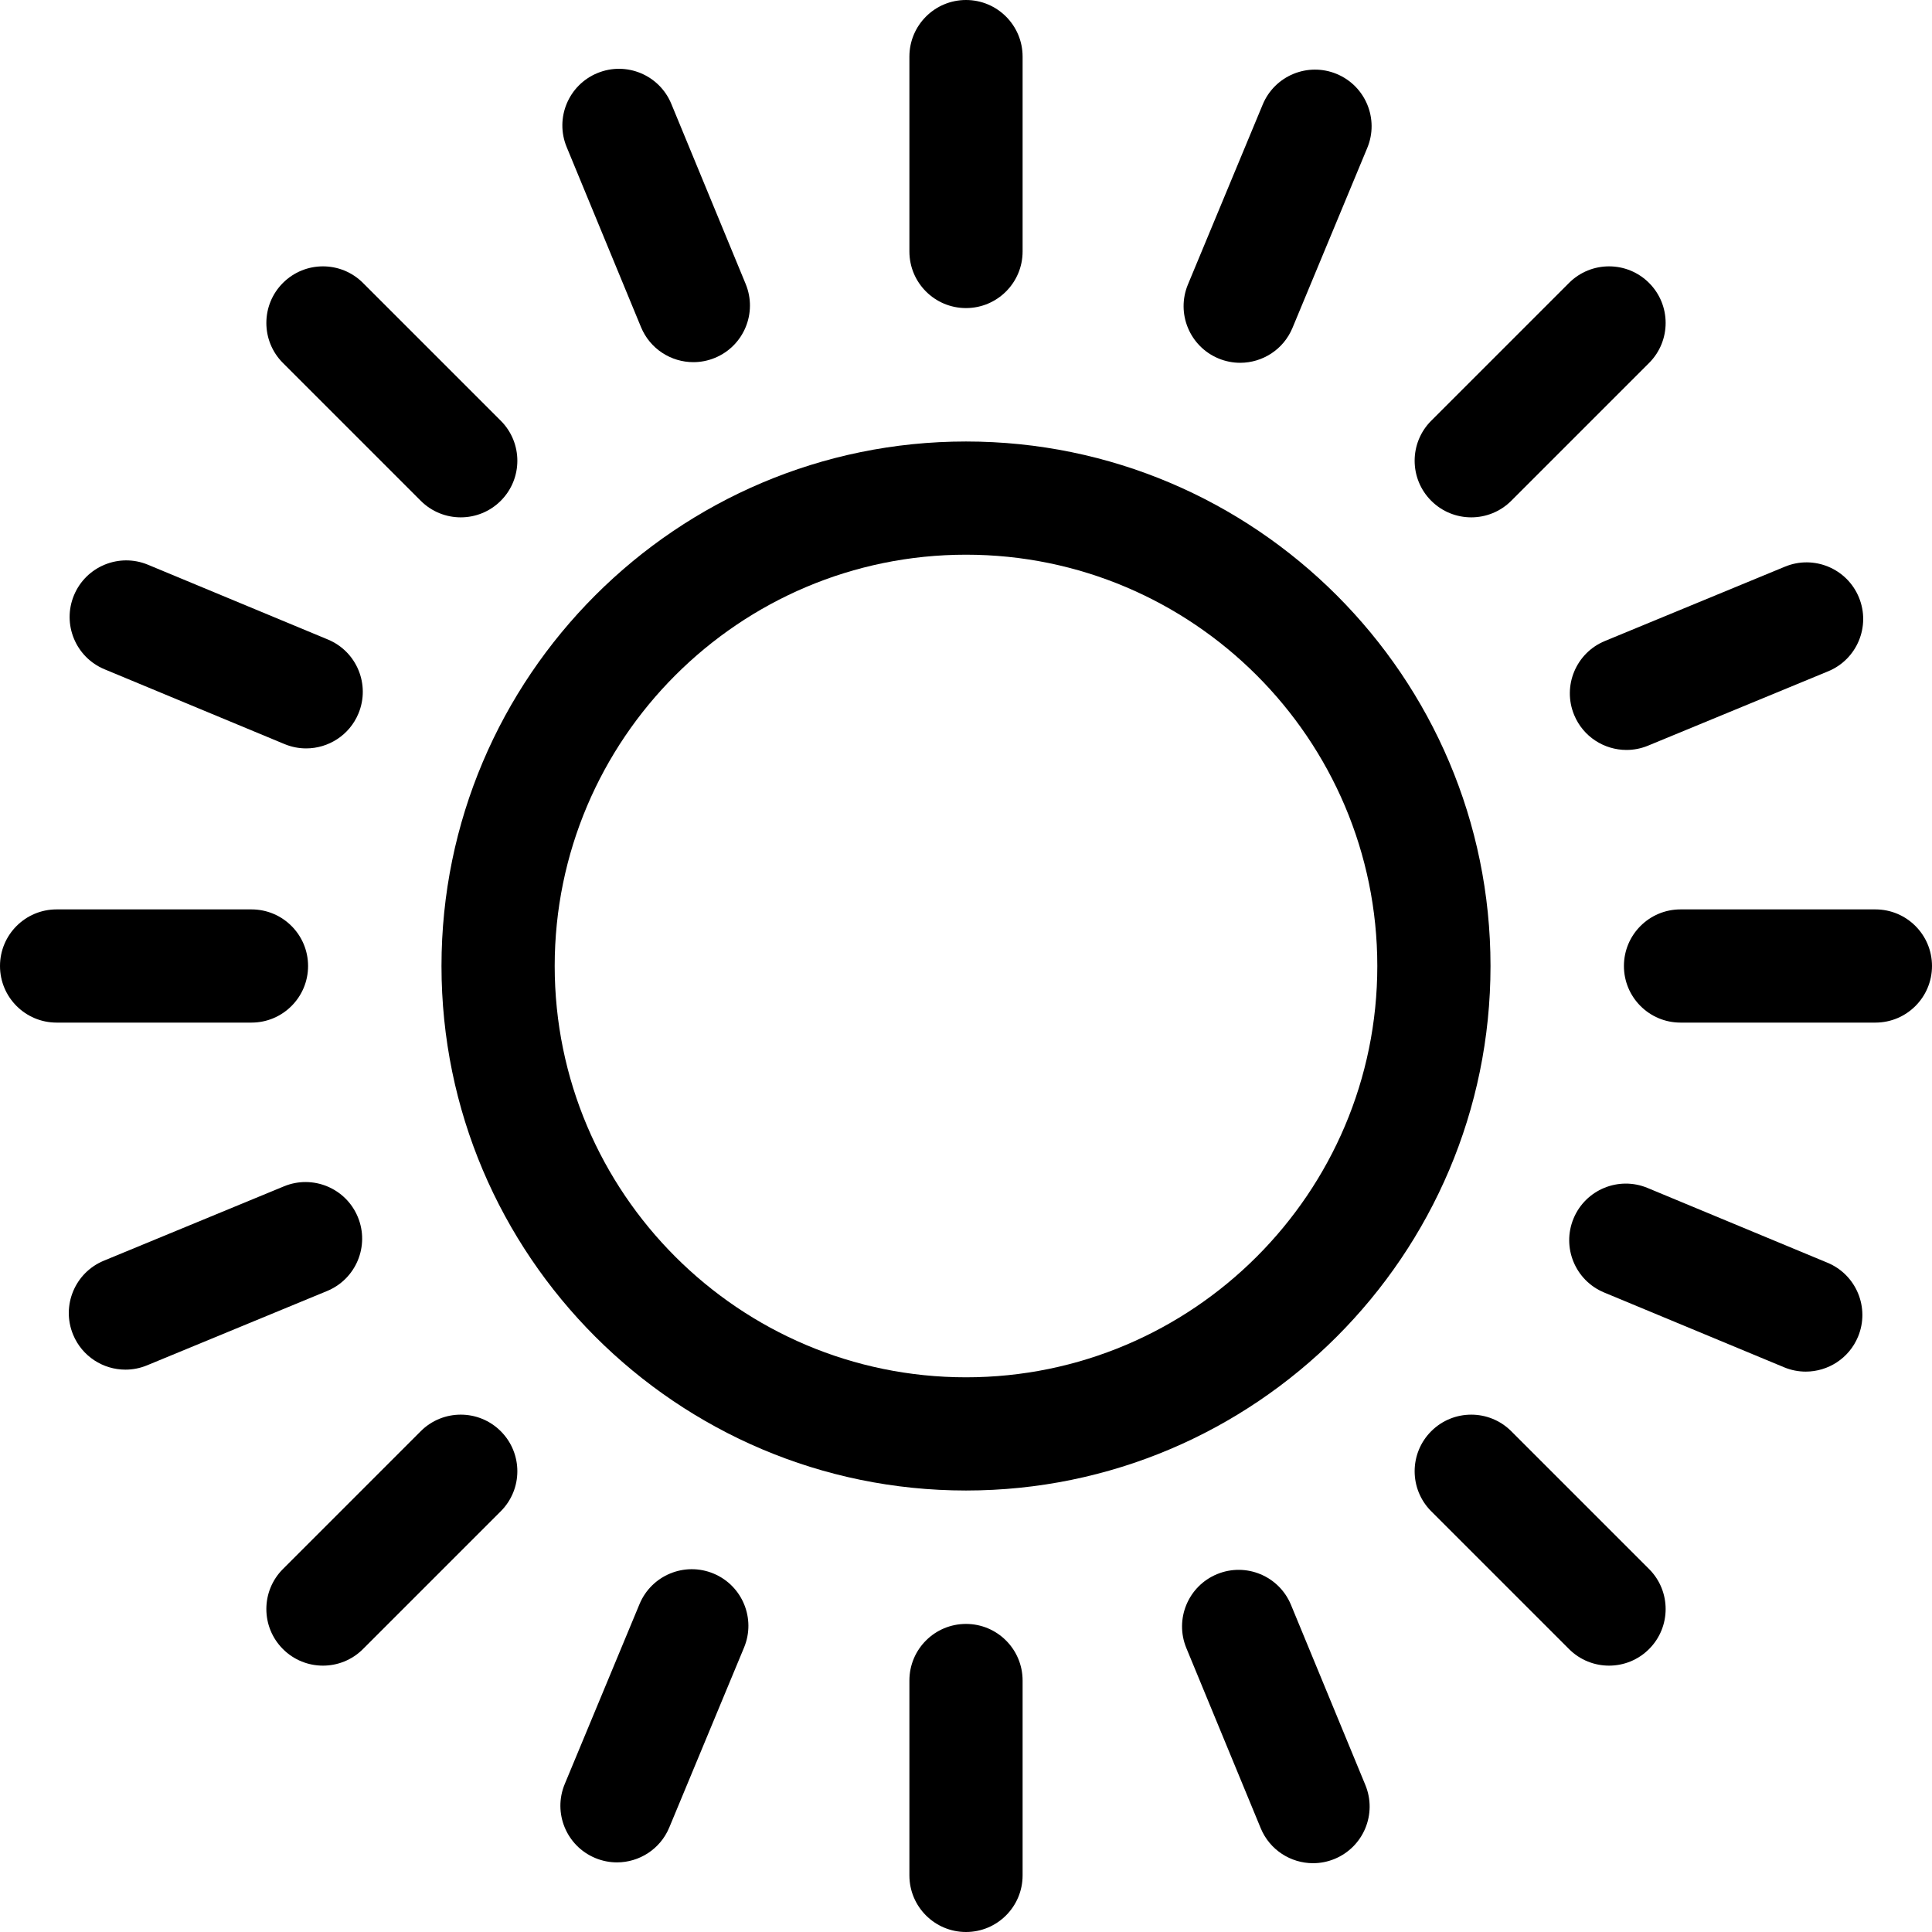
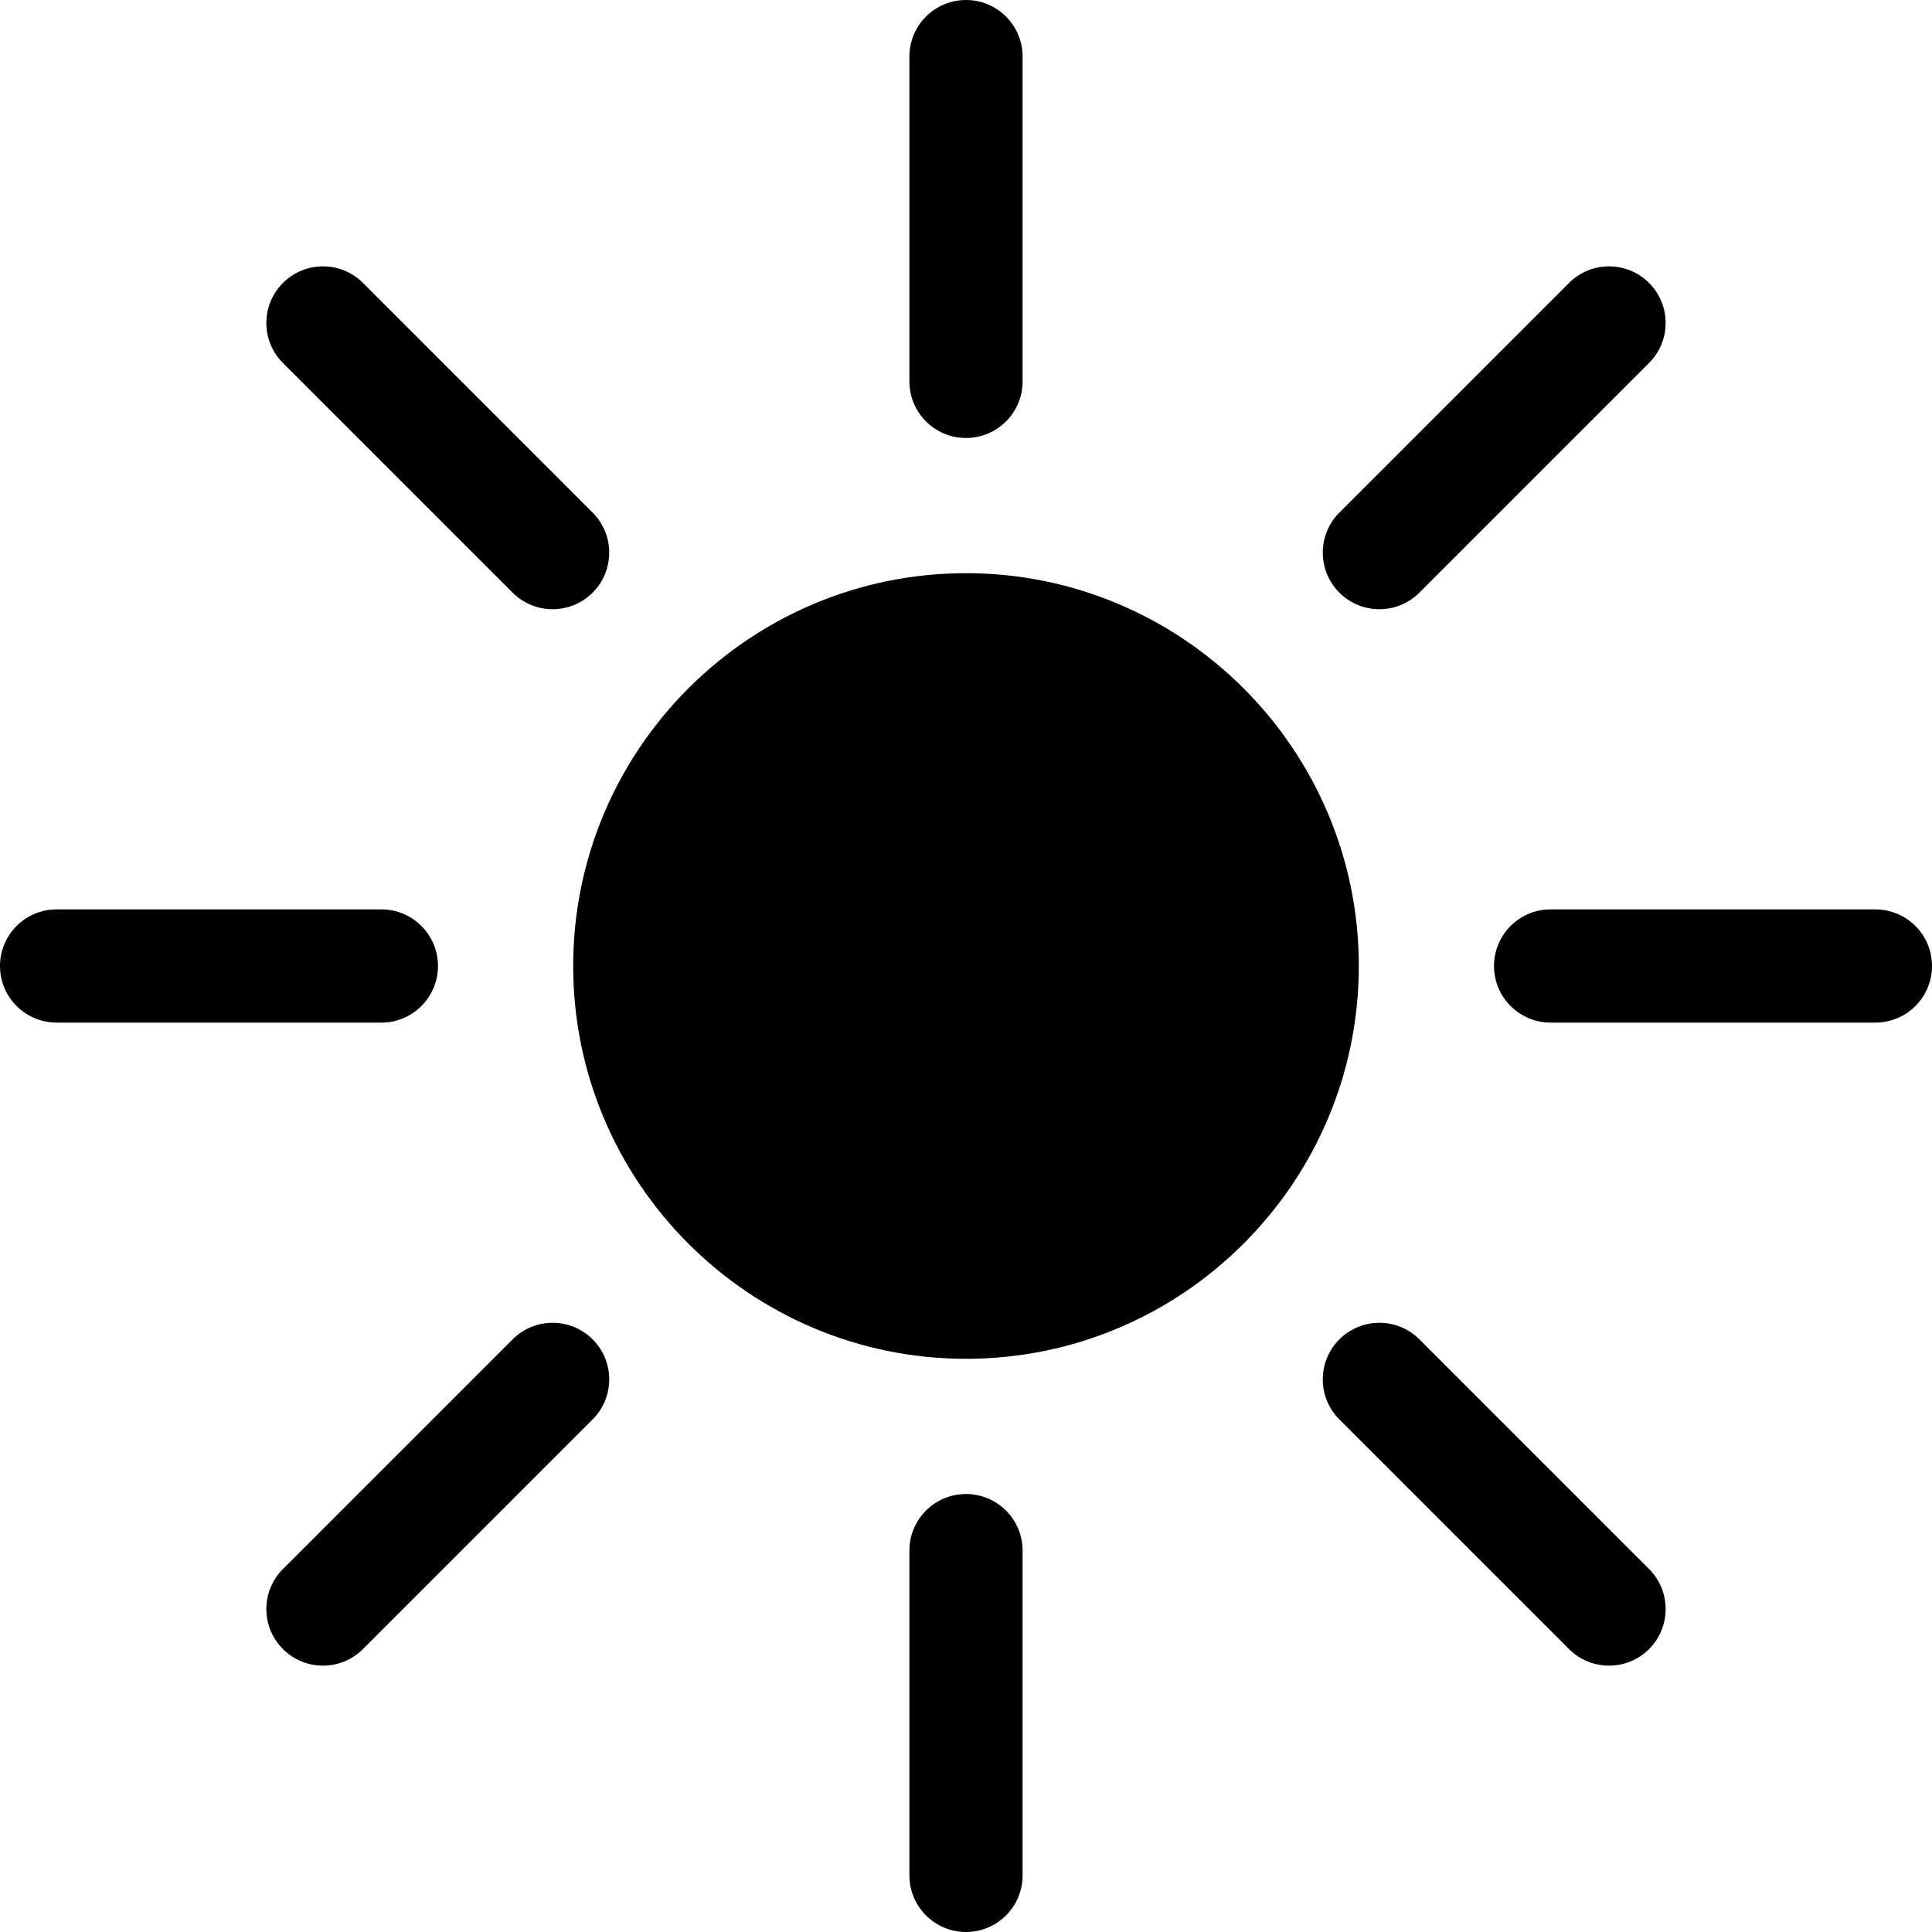
- <svg xmlns="http://www.w3.org/2000/svg" id="Layer_1" enable-background="new 0 0 512 512" height="512" viewBox="0 0 512 512" width="512">
+ <svg xmlns="http://www.w3.org/2000/svg" id="Capa_1" enable-background="new 0 0 512 512" height="512" viewBox="0 0 512 512" width="512">
  <g>
-     <path d="m256 117c-76.645 0-139 62.355-139 139s62.355 139 139 139 139-62.355 139-139-62.355-139-139-139zm0 248c-60.103 0-109-48.897-109-109s48.897-109 109-109 109 48.897 109 109-48.897 109-109 109z" />
-     <path d="m256 81.643c8.284 0 15-6.716 15-15v-51.643c0-8.284-6.716-15-15-15s-15 6.716-15 15v51.643c0 8.284 6.716 15 15 15z" />
-     <path d="m497 241h-51.643c-8.284 0-15 6.716-15 15s6.716 15 15 15h51.643c8.284 0 15-6.716 15-15s-6.716-15-15-15z" />
-     <path d="m256 430.357c-8.284 0-15 6.716-15 15v51.643c0 8.284 6.716 15 15 15s15-6.716 15-15v-51.643c0-8.284-6.716-15-15-15z" />
-     <path d="m81.643 256c0-8.284-6.716-15-15-15h-51.643c-8.284 0-15 6.716-15 15s6.716 15 15 15h51.643c8.284 0 15-6.716 15-15z" />
-     <path d="m389.896 137.104c3.839 0 7.678-1.464 10.606-4.394l36.517-36.517c5.858-5.858 5.858-15.355 0-21.213-5.857-5.858-15.355-5.858-21.213 0l-36.517 36.517c-5.858 5.858-5.858 15.355 0 21.213 2.93 2.93 6.769 4.394 10.607 4.394z" />
-     <path d="m400.502 379.29c-5.857-5.857-15.355-5.857-21.213 0-5.858 5.858-5.858 15.355 0 21.213l36.518 36.517c2.929 2.929 6.768 4.393 10.606 4.393s7.678-1.465 10.606-4.394c5.858-5.858 5.858-15.355 0-21.213z" />
-     <path d="m111.497 379.289-36.517 36.517c-5.858 5.858-5.858 15.355 0 21.213 2.929 2.929 6.768 4.394 10.606 4.394s7.678-1.464 10.606-4.394l36.517-36.517c5.858-5.858 5.858-15.355 0-21.213-5.856-5.858-15.355-5.858-21.212 0z" />
-     <path d="m111.498 132.71c2.929 2.929 6.768 4.394 10.606 4.394s7.678-1.464 10.606-4.394c5.858-5.858 5.858-15.355 0-21.213l-36.517-36.517c-5.857-5.858-15.355-5.858-21.213 0s-5.858 15.355 0 21.213z" />
-     <path d="m322.912 94.993c1.883.782 3.832 1.152 5.751 1.152 5.879 0 11.46-3.479 13.857-9.248l19.818-47.688c3.179-7.65-.445-16.429-8.095-19.608-7.649-3.178-16.428.444-19.608 8.095l-19.818 47.688c-3.178 7.651.446 16.43 8.095 19.609z" />
-     <path d="m484.303 334.636-47.688-19.818c-7.651-3.179-16.429.444-19.608 8.095-3.179 7.65.445 16.429 8.095 19.608l47.688 19.818c1.883.782 3.832 1.152 5.751 1.152 5.879 0 11.46-3.479 13.857-9.248 3.179-7.649-.445-16.428-8.095-19.607z" />
-     <path d="m189.088 417.007c-7.651-3.178-16.429.444-19.608 8.095l-19.818 47.688c-3.179 7.65.445 16.429 8.095 19.608 1.883.782 3.832 1.152 5.751 1.152 5.879 0 11.46-3.479 13.857-9.248l19.818-47.688c3.178-7.649-.446-16.428-8.095-19.607z" />
-     <path d="m27.697 177.364 47.688 19.818c1.883.782 3.832 1.152 5.751 1.152 5.879 0 11.46-3.479 13.857-9.248 3.179-7.65-.445-16.429-8.095-19.608l-47.688-19.817c-7.65-3.177-16.429.445-19.608 8.095s.445 16.429 8.095 19.608z" />
-     <path d="m417.163 189.465c2.389 5.785 7.979 9.28 13.871 9.28 1.907 0 3.846-.366 5.718-1.139l47.734-19.707c7.657-3.161 11.303-11.931 8.142-19.589-3.162-7.658-11.934-11.302-19.589-8.141l-47.734 19.707c-7.658 3.162-11.303 11.932-8.142 19.589z" />
-     <path d="m342.124 425.304c-3.161-7.658-11.933-11.301-19.589-8.141-7.658 3.161-11.303 11.931-8.142 19.589l19.707 47.735c2.389 5.785 7.979 9.28 13.871 9.28 1.907 0 3.846-.366 5.718-1.139 7.658-3.161 11.303-11.932 8.142-19.589z" />
-     <path d="m94.837 322.535c-3.161-7.657-11.929-11.304-19.589-8.141l-47.735 19.707c-7.657 3.161-11.303 11.931-8.142 19.589 2.389 5.785 7.978 9.28 13.871 9.28 1.906 0 3.846-.366 5.718-1.139l47.735-19.707c7.658-3.162 11.303-11.932 8.142-19.589z" />
-     <path d="m169.876 86.696c2.389 5.785 7.979 9.28 13.871 9.28 1.907 0 3.846-.366 5.718-1.139 7.658-3.161 11.303-11.931 8.142-19.589l-19.707-47.735c-3.162-7.658-11.934-11.302-19.589-8.141-7.658 3.161-11.303 11.932-8.142 19.589z" />
+     <g>
+       <path d="m256 360.099c-57.4 0-104.099-46.698-104.099-104.099s46.699-104.099 104.099-104.099 104.099 46.699 104.099 104.099-46.699 104.099-104.099 104.099z" />
+     </g>
+     <g>
+       <path d="m256 116.071c-8.284 0-15-6.716-15-15v-86.071c0-8.284 6.716-15 15-15s15 6.716 15 15v86.071c0 8.284-6.716 15-15 15z" />
+     </g>
+     <g>
+       <path d="m146.449 161.449c-3.839 0-7.678-1.464-10.606-4.393l-60.863-60.862c-5.858-5.858-5.858-15.355 0-21.213 5.857-5.858 15.355-5.858 21.213 0l60.862 60.861c5.858 5.858 5.858 15.355 0 21.213-2.928 2.929-6.767 4.394-10.606 4.394z" />
+     </g>
+     <g>
+       <path d="m101.071 271h-86.071c-8.284 0-15-6.716-15-15s6.716-15 15-15h86.071c8.284 0 15 6.716 15 15s-6.716 15-15 15z" />
+     </g>
+     <g>
+       <path d="m85.587 441.413c-3.839 0-7.678-1.464-10.606-4.394-5.858-5.858-5.858-15.355 0-21.213l60.862-60.861c5.858-5.857 15.356-5.857 21.213 0 5.858 5.858 5.858 15.355 0 21.213l-60.863 60.862c-2.928 2.928-6.767 4.393-10.606 4.393z" />
+     </g>
+     <g>
+       <path d="m256 512c-8.284 0-15-6.716-15-15v-86.071c0-8.284 6.716-15 15-15s15 6.716 15 15v86.071c0 8.284-6.716 15-15 15z" />
+     </g>
+     <g>
+       <path d="m426.413 441.413c-3.839 0-7.678-1.464-10.606-4.393l-60.862-60.861c-5.858-5.858-5.858-15.355 0-21.213 5.857-5.858 15.355-5.858 21.213 0l60.862 60.861c5.858 5.858 5.858 15.355 0 21.213-2.929 2.928-6.768 4.393-10.607 4.393z" />
+     </g>
+     <g>
+       <path d="m497 271h-86.071c-8.284 0-15-6.716-15-15s6.716-15 15-15h86.071c8.284 0 15 6.716 15 15s-6.716 15-15 15z" />
+     </g>
+     <g>
+       <path d="m365.551 161.449c-3.839 0-7.678-1.464-10.606-4.394-5.858-5.858-5.858-15.355 0-21.213l60.862-60.861c5.857-5.856 15.355-5.858 21.213 0s5.858 15.355 0 21.213l-60.862 60.861c-2.929 2.929-6.769 4.394-10.607 4.394z" />
+     </g>
  </g>
</svg>
